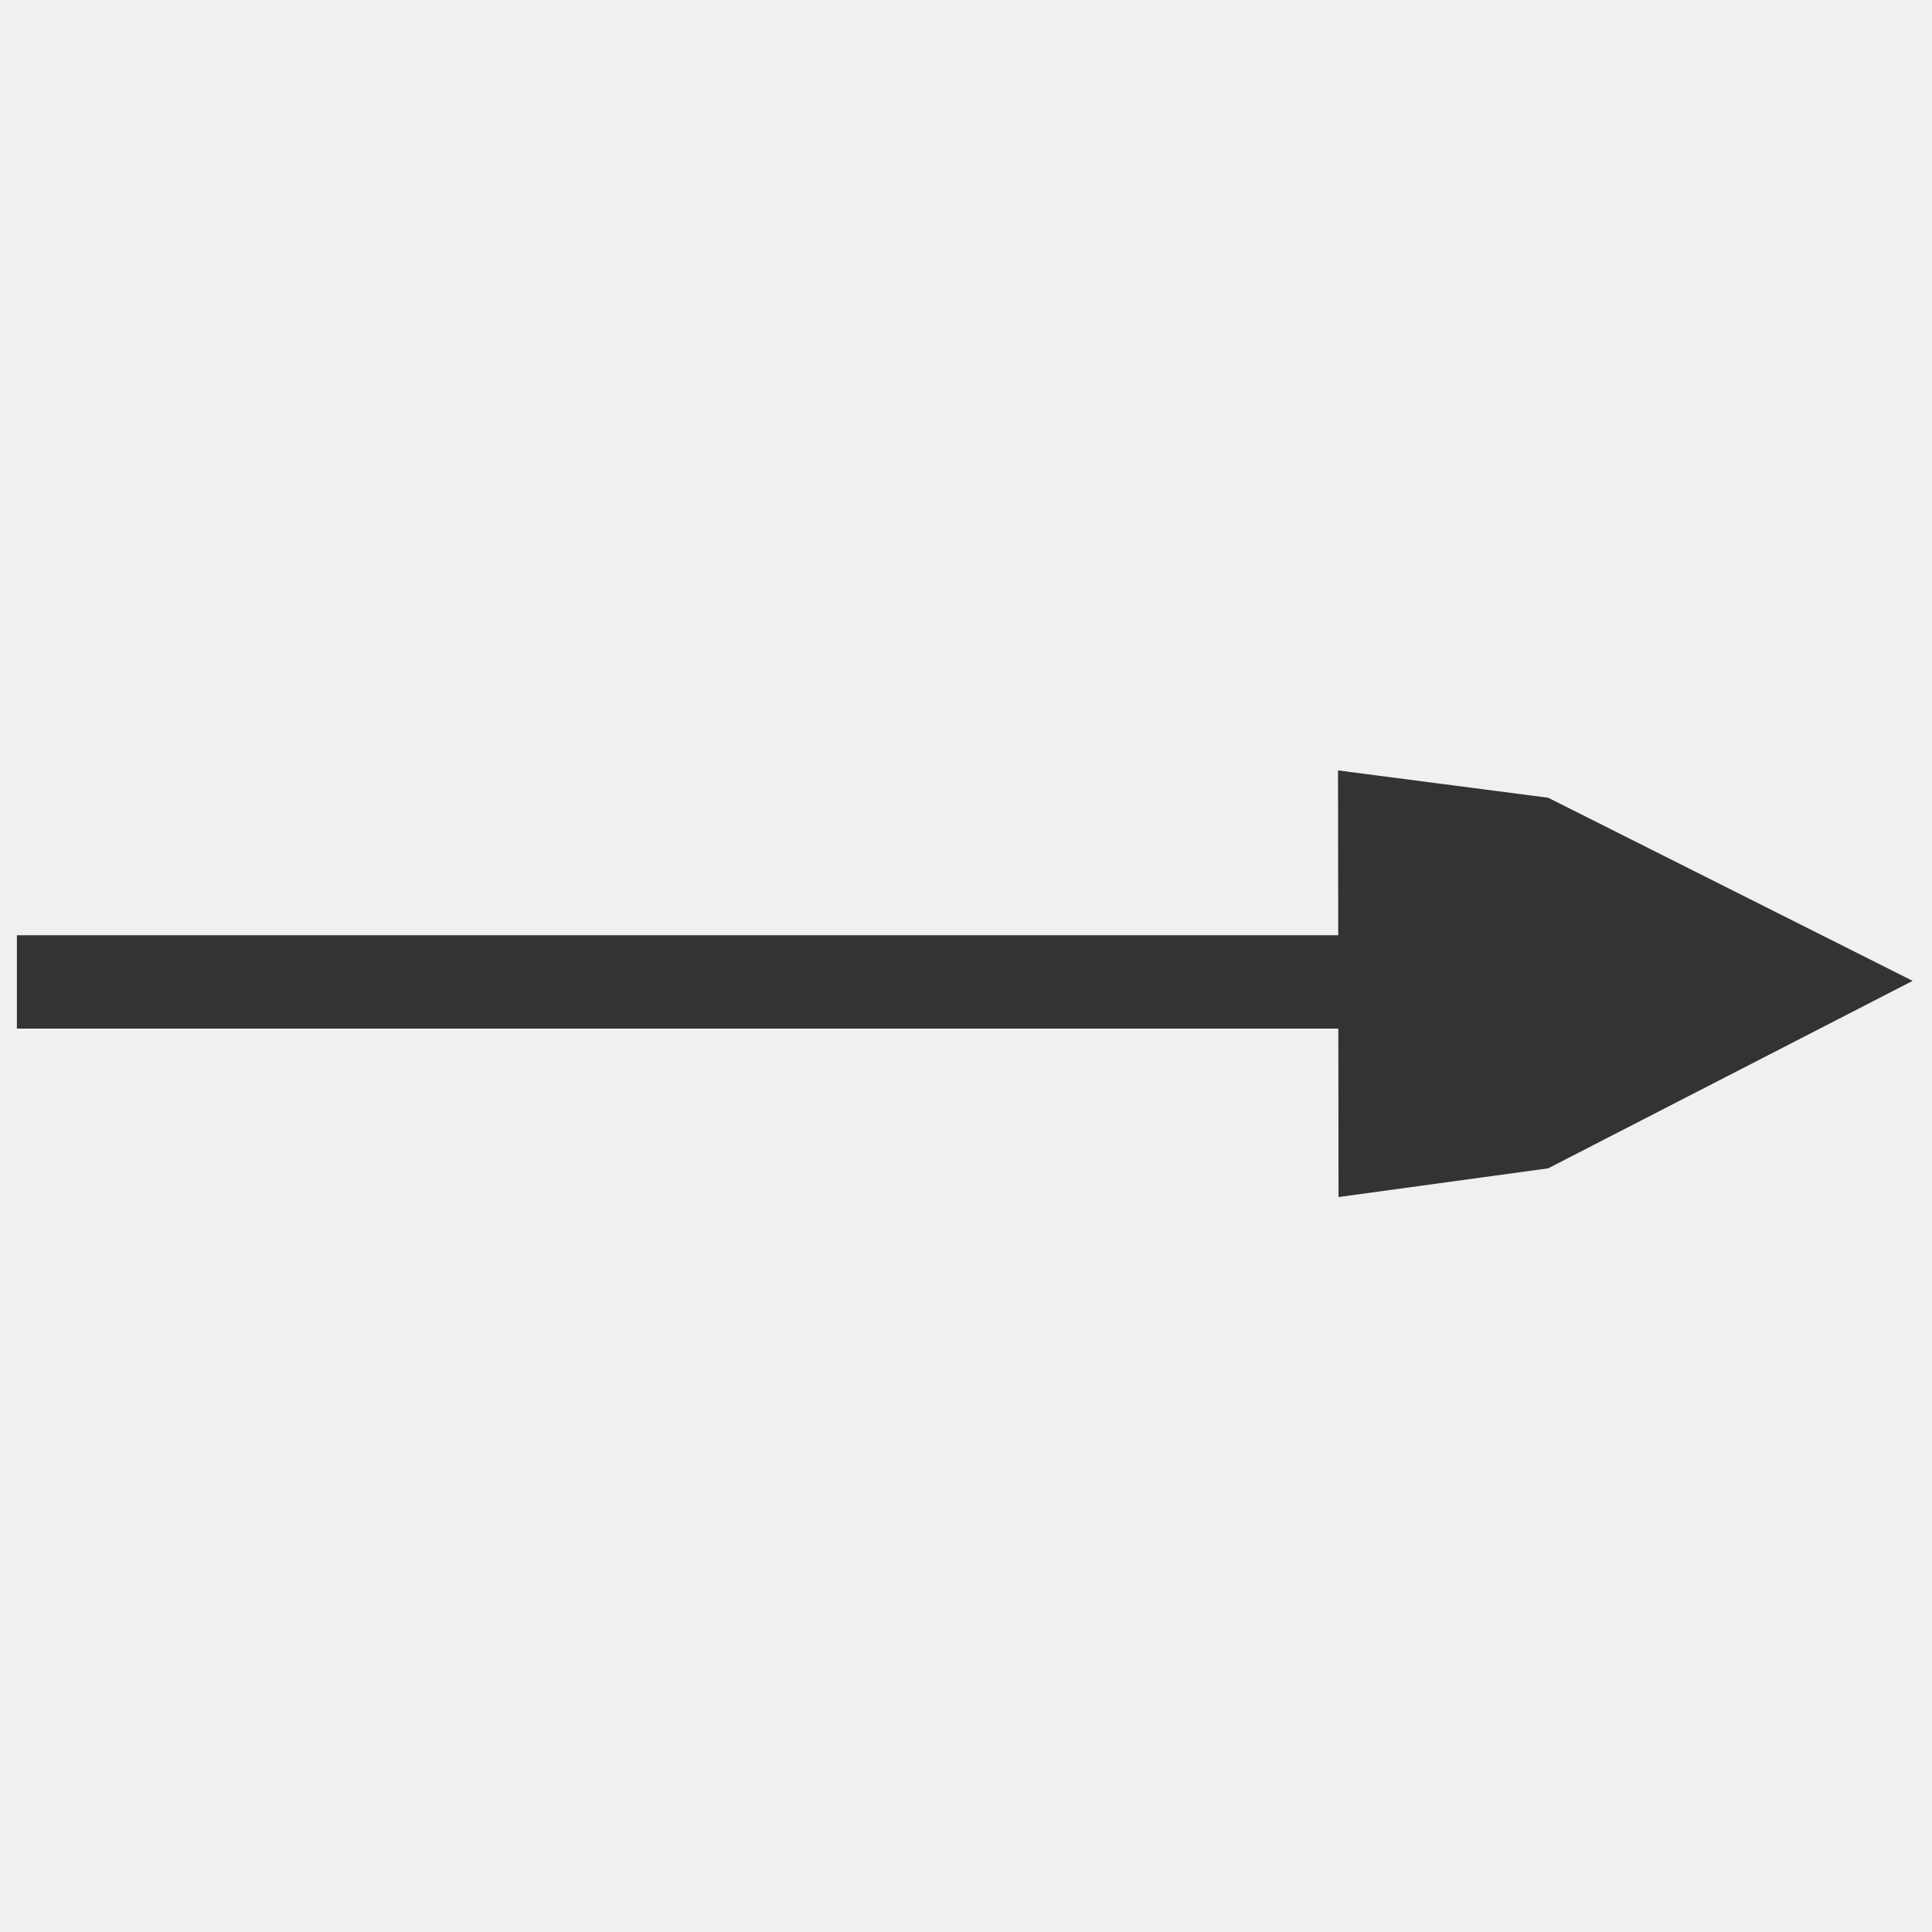
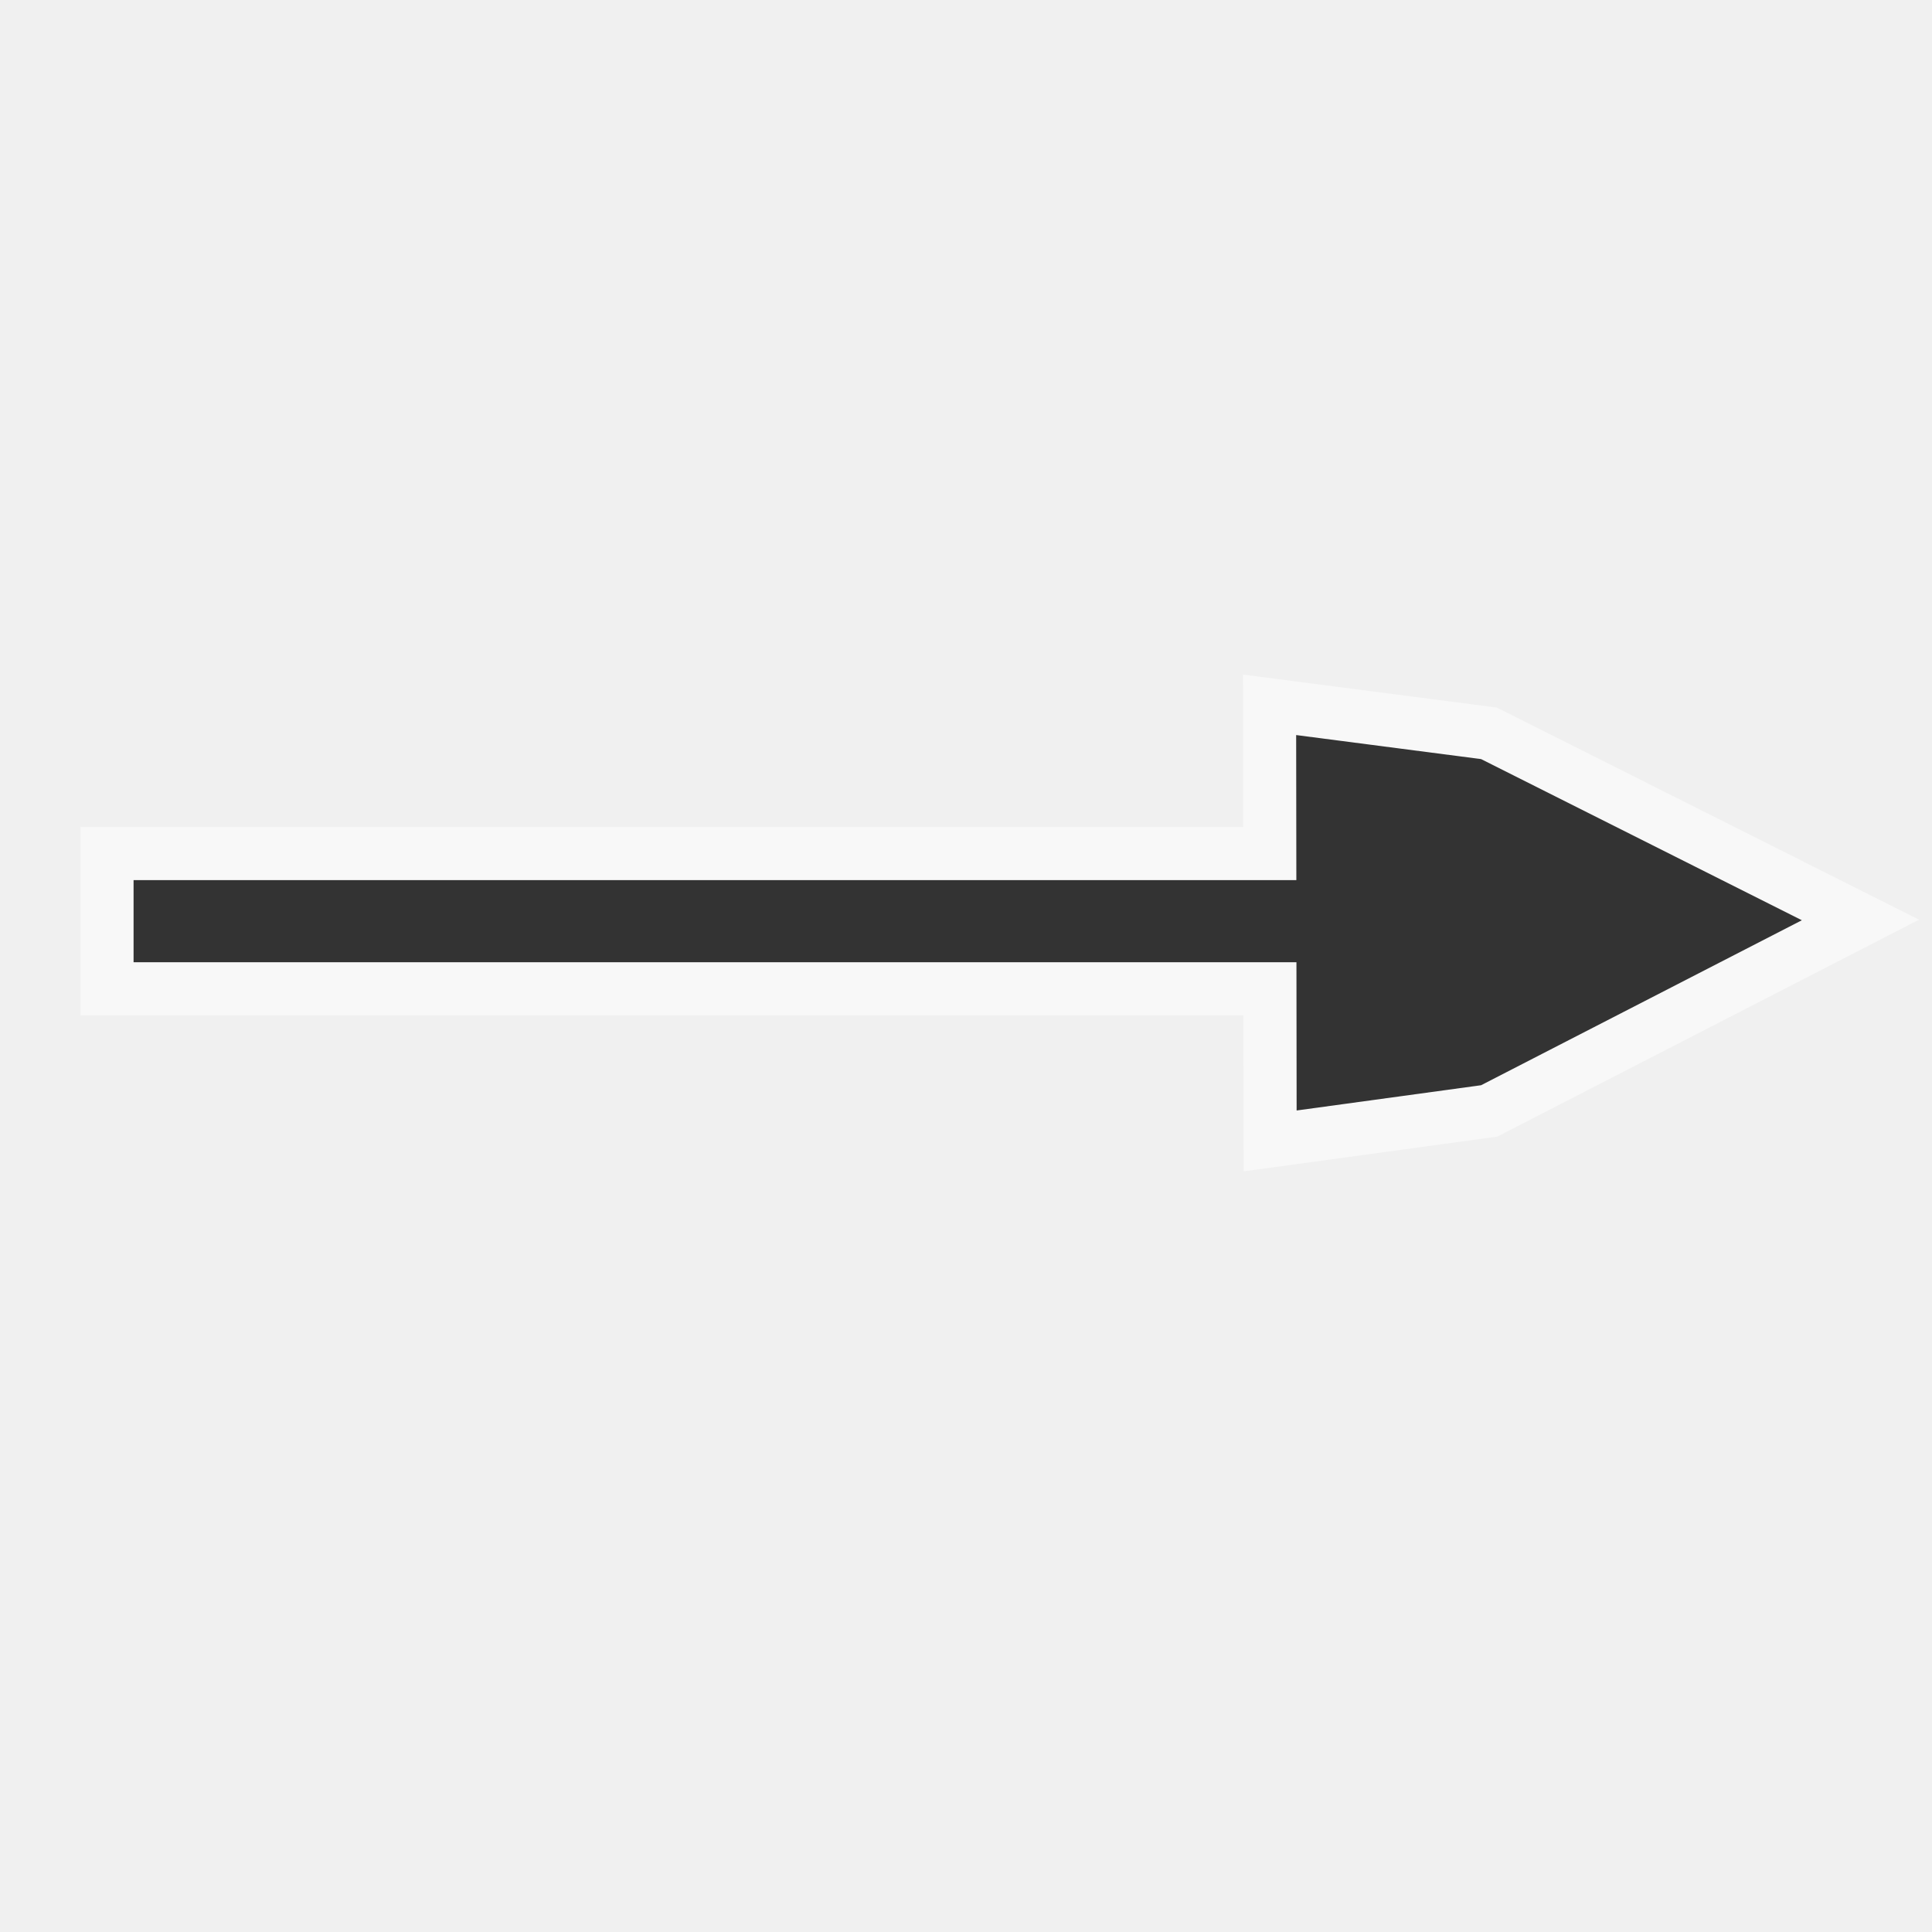
- <svg xmlns="http://www.w3.org/2000/svg" version="1" width="32" height="32" viewBox="0 -17 792 594" enable-background="new 0 0 792 612">
-   <polygon fill="#333" points="548.591,267.392 6.923,267.392 6.923,305.663 548.634,305.663 548.718,374.713 634.646,362.949 784.07,286.093 634.646,211.018 548.506,199.825" />
+ <svg xmlns="http://www.w3.org/2000/svg" version="1" width="18" height="18" viewBox="0 -17 792 594" enable-background="new 0 0 792 612">
+   <polygon transform="matrix(.88 0 0 .88 48.663 9.483)" points="634.646,211.018 548.506,199.825 548.591,267.392 6.923,267.392 6.923,305.663 548.634,305.663 548.718,374.713 634.646,362.949 784.07,286.093" stroke="#fff" stroke-width="49.5" stroke-opacity=".502" fill="none" />
+   <polygon points="634.646,211.018 548.506,199.825 548.591,267.392 6.923,267.392 6.923,305.663 548.634,305.663 548.718,374.713 634.646,362.949 784.07,286.093" transform="matrix(.88 0 0 .88 48.663 9.483)" fill="#333" />
</svg>
